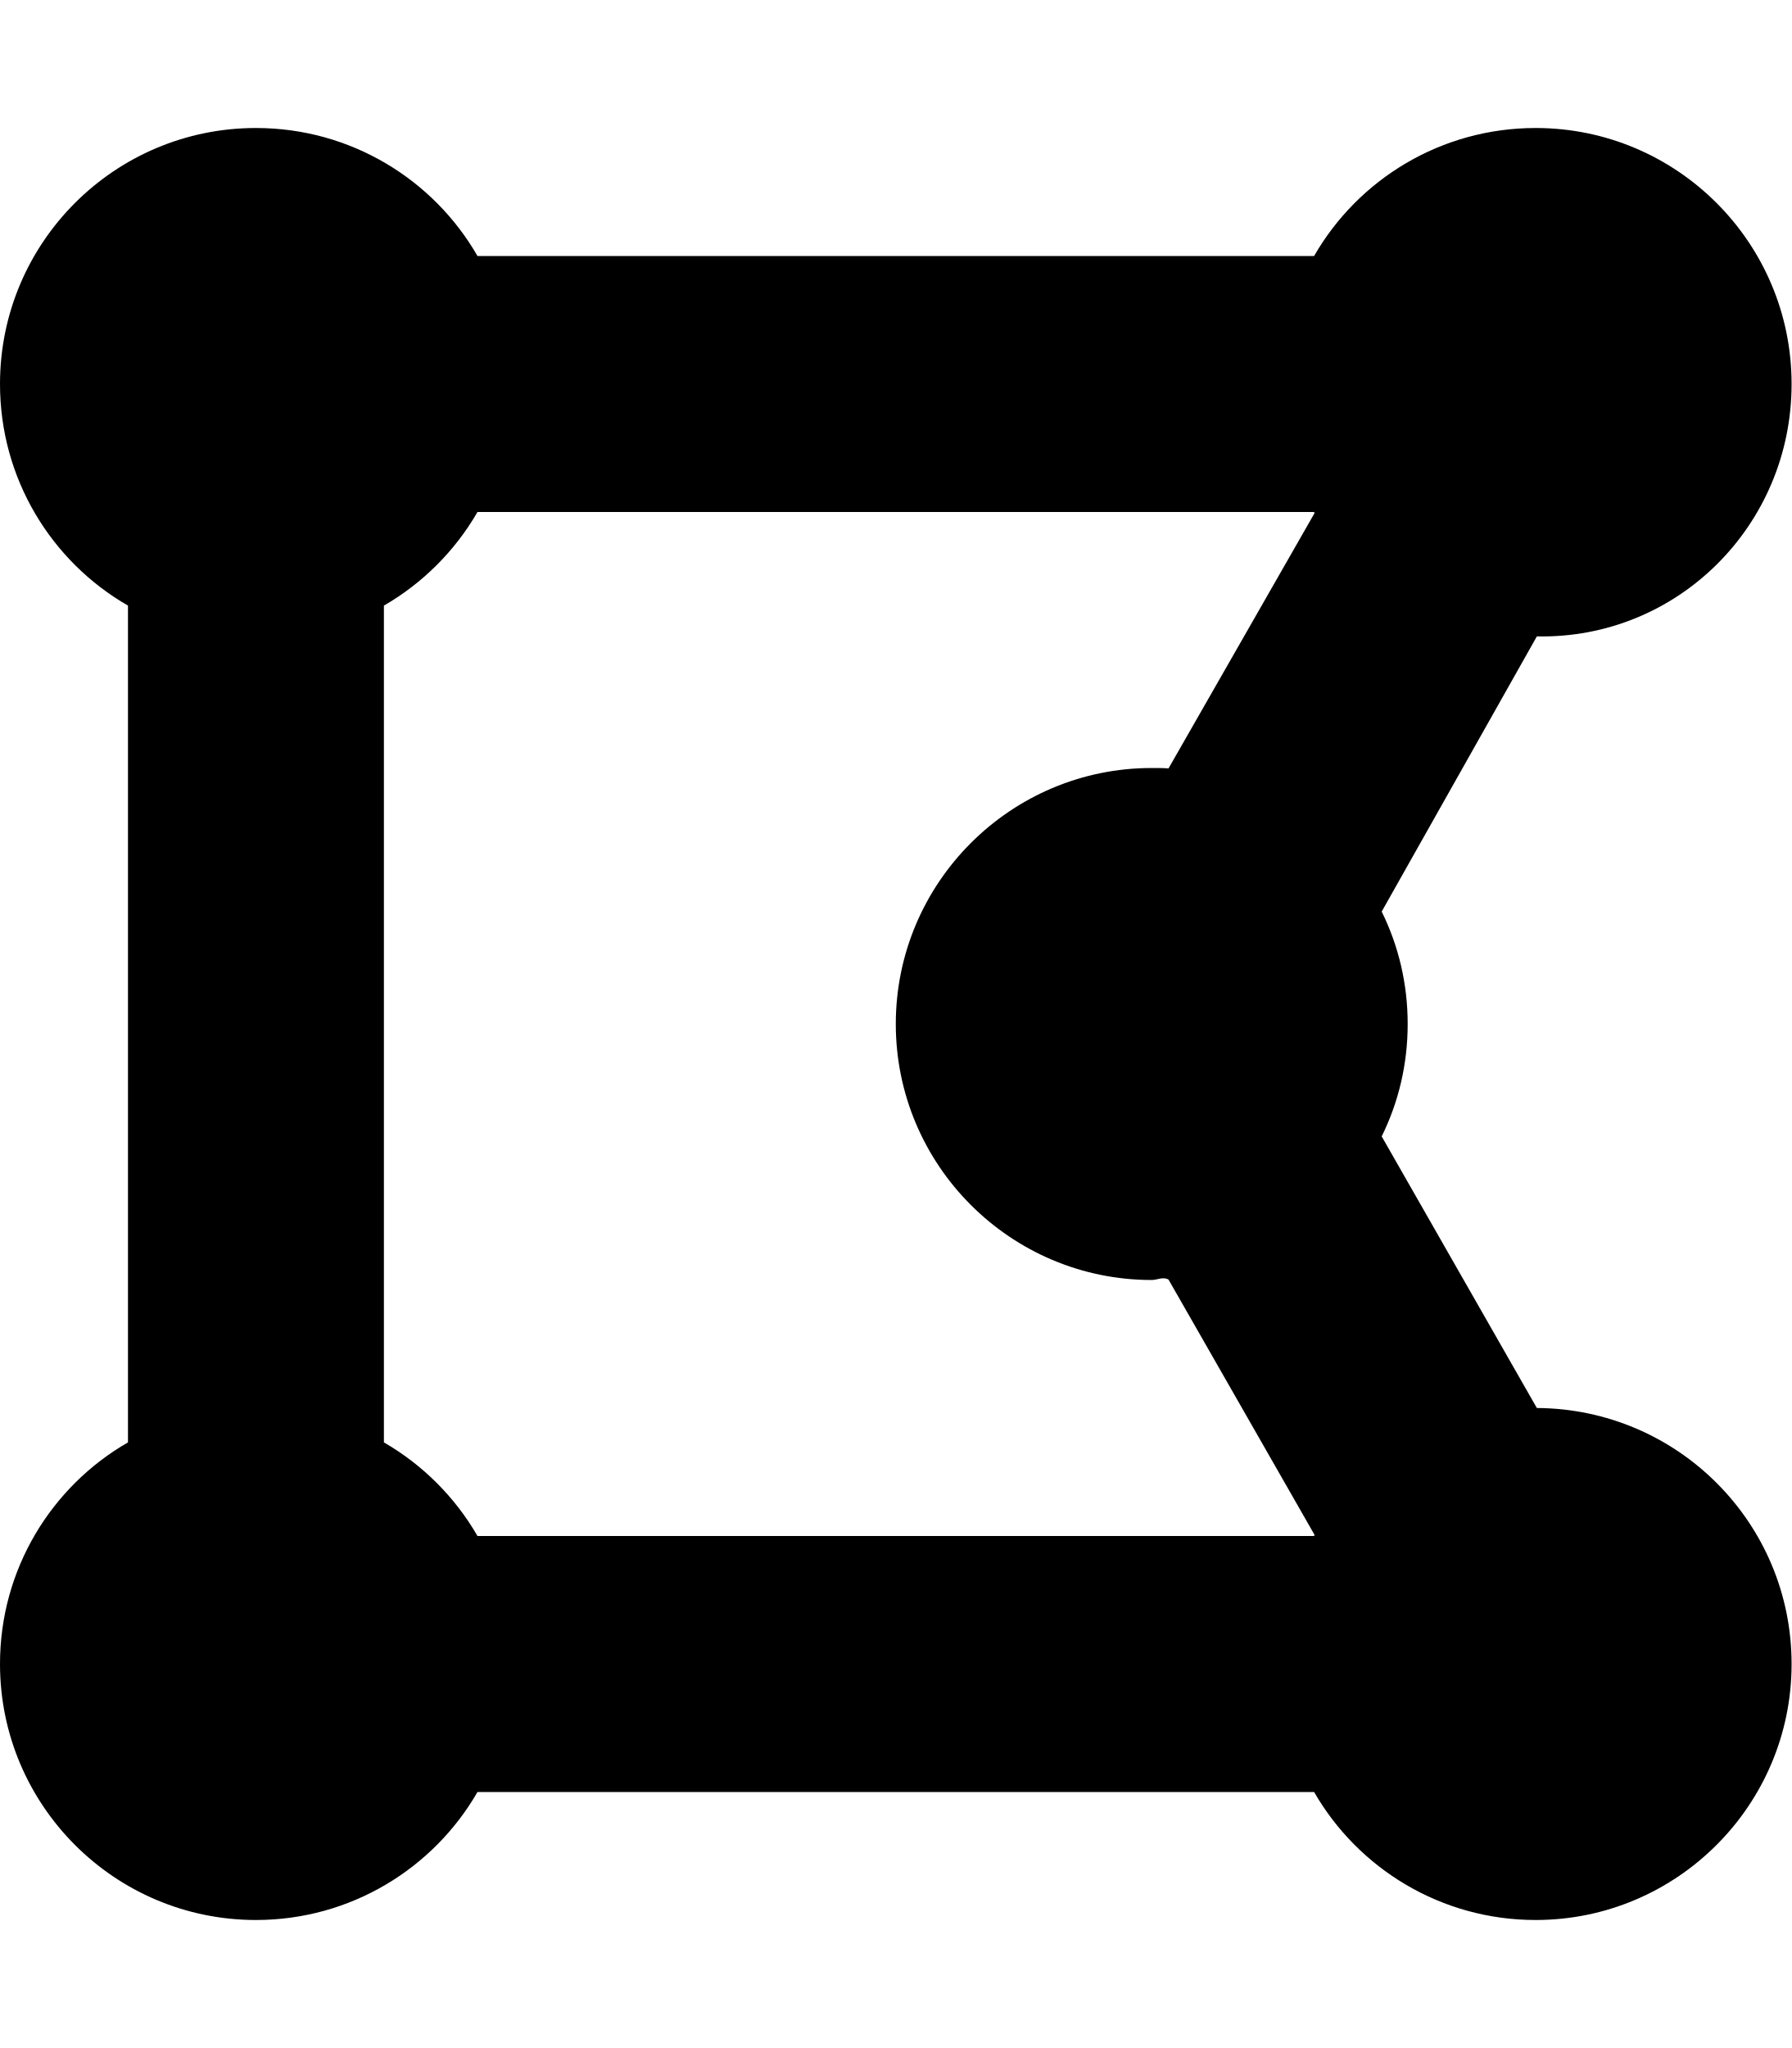
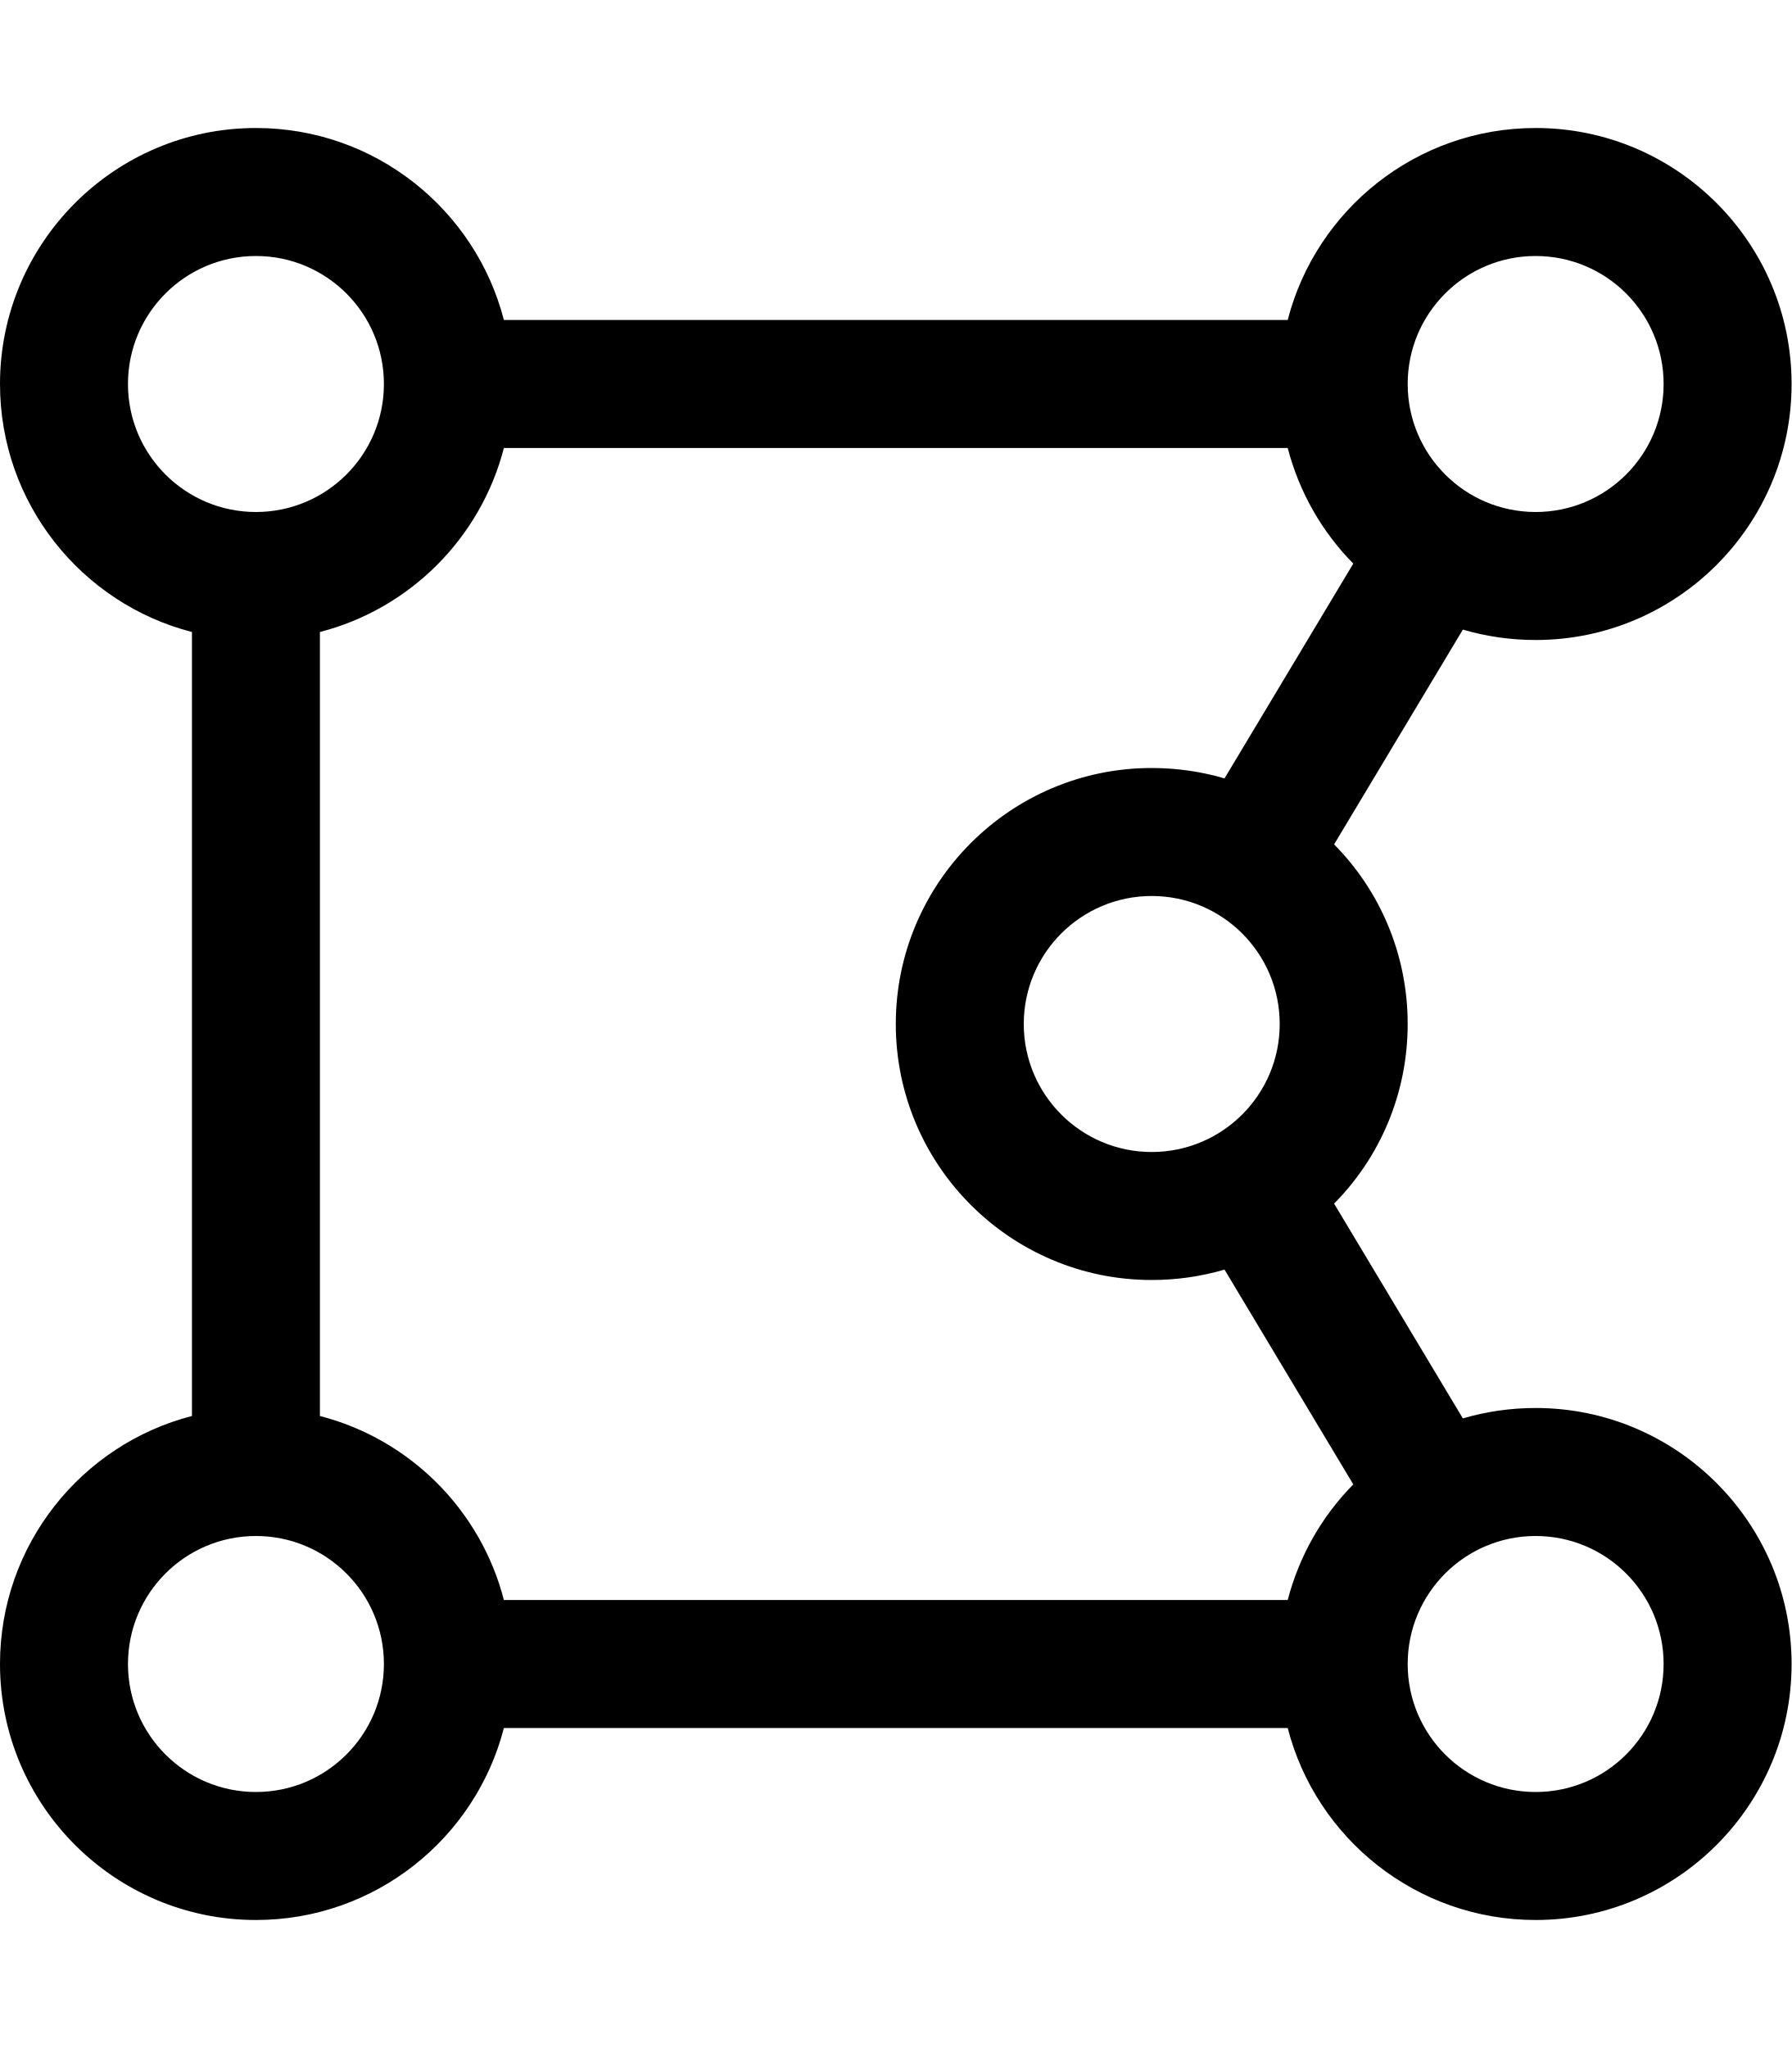
<svg xmlns="http://www.w3.org/2000/svg" viewBox="0 0 448 512">
-   <path d="M384.3 352C419.5 352.2 448 380.7 448 416C448 451.3 419.3 480 384 480C360.3 480 339.6 467.1 328.6 448H119.4C108.4 467.1 87.69 480 64 480C28.65 480 0 451.3 0 416C0 392.3 12.87 371.6 32 360.6V151.4C12.87 140.4 0 119.7 0 96C0 60.65 28.65 32 64 32C87.69 32 108.4 44.87 119.4 64H328.6C339.6 44.87 360.3 32 384 32C419.3 32 448 60.65 448 96C448 131.3 419.5 159.8 384.3 159.1L345.5 227.9C349.7 236.4 352 245.9 352 256C352 266.1 349.7 275.6 345.5 284.1L384.3 352zM96 360.6C105.7 366.2 113.8 374.3 119.4 384H328.6C328.6 383.9 328.7 383.8 328.7 383.7L292.2 319.9C290.8 319.1 289.4 320 288 320C252.7 320 224 291.3 224 256C224 220.7 252.7 192 288 192C289.4 192 290.8 192 292.2 192.1L328.7 128.3L328.6 128H119.4C113.8 137.7 105.7 145.8 96 151.4L96 360.6z" />
+   <path d="M96 96A32 32 0 1 0 32 96a32 32 0 1 0 64 0zM80 158V354c22.5 5.8 40.2 23.5 46 46H322c2.9-11.1 8.6-21 16.4-28.9l-32.2-53.7c-5.8 1.7-11.9 2.6-18.2 2.6c-35.3 0-64-28.7-64-64s28.7-64 64-64c6.3 0 12.4 .9 18.2 2.6l32.2-53.7c-7.8-7.9-13.5-17.8-16.4-28.9H126c-5.8 22.5-23.5 40.2-46 46zM365.8 354.6c5.8-1.7 11.9-2.6 18.2-2.6c35.3 0 64 28.7 64 64s-28.7 64-64 64c-29.8 0-54.9-20.4-62-48H126c-7.1 27.6-32.2 48-62 48c-35.3 0-64-28.7-64-64c0-29.8 20.4-54.9 48-62V158C20.4 150.9 0 125.8 0 96C0 60.7 28.7 32 64 32c29.8 0 54.9 20.4 62 48H322c7.1-27.6 32.2-48 62-48c35.3 0 64 28.7 64 64s-28.7 64-64 64c-6.3 0-12.4-.9-18.2-2.6l-32.2 53.7C345 222.6 352 238.5 352 256s-7 33.4-18.4 44.9l32.2 53.7zM64 384a32 32 0 1 0 0 64 32 32 0 1 0 0-64zM352 96a32 32 0 1 0 64 0 32 32 0 1 0 -64 0zm32 352a32 32 0 1 0 0-64 32 32 0 1 0 0 64zM288 288a32 32 0 1 0 0-64 32 32 0 1 0 0 64z" />
</svg>
